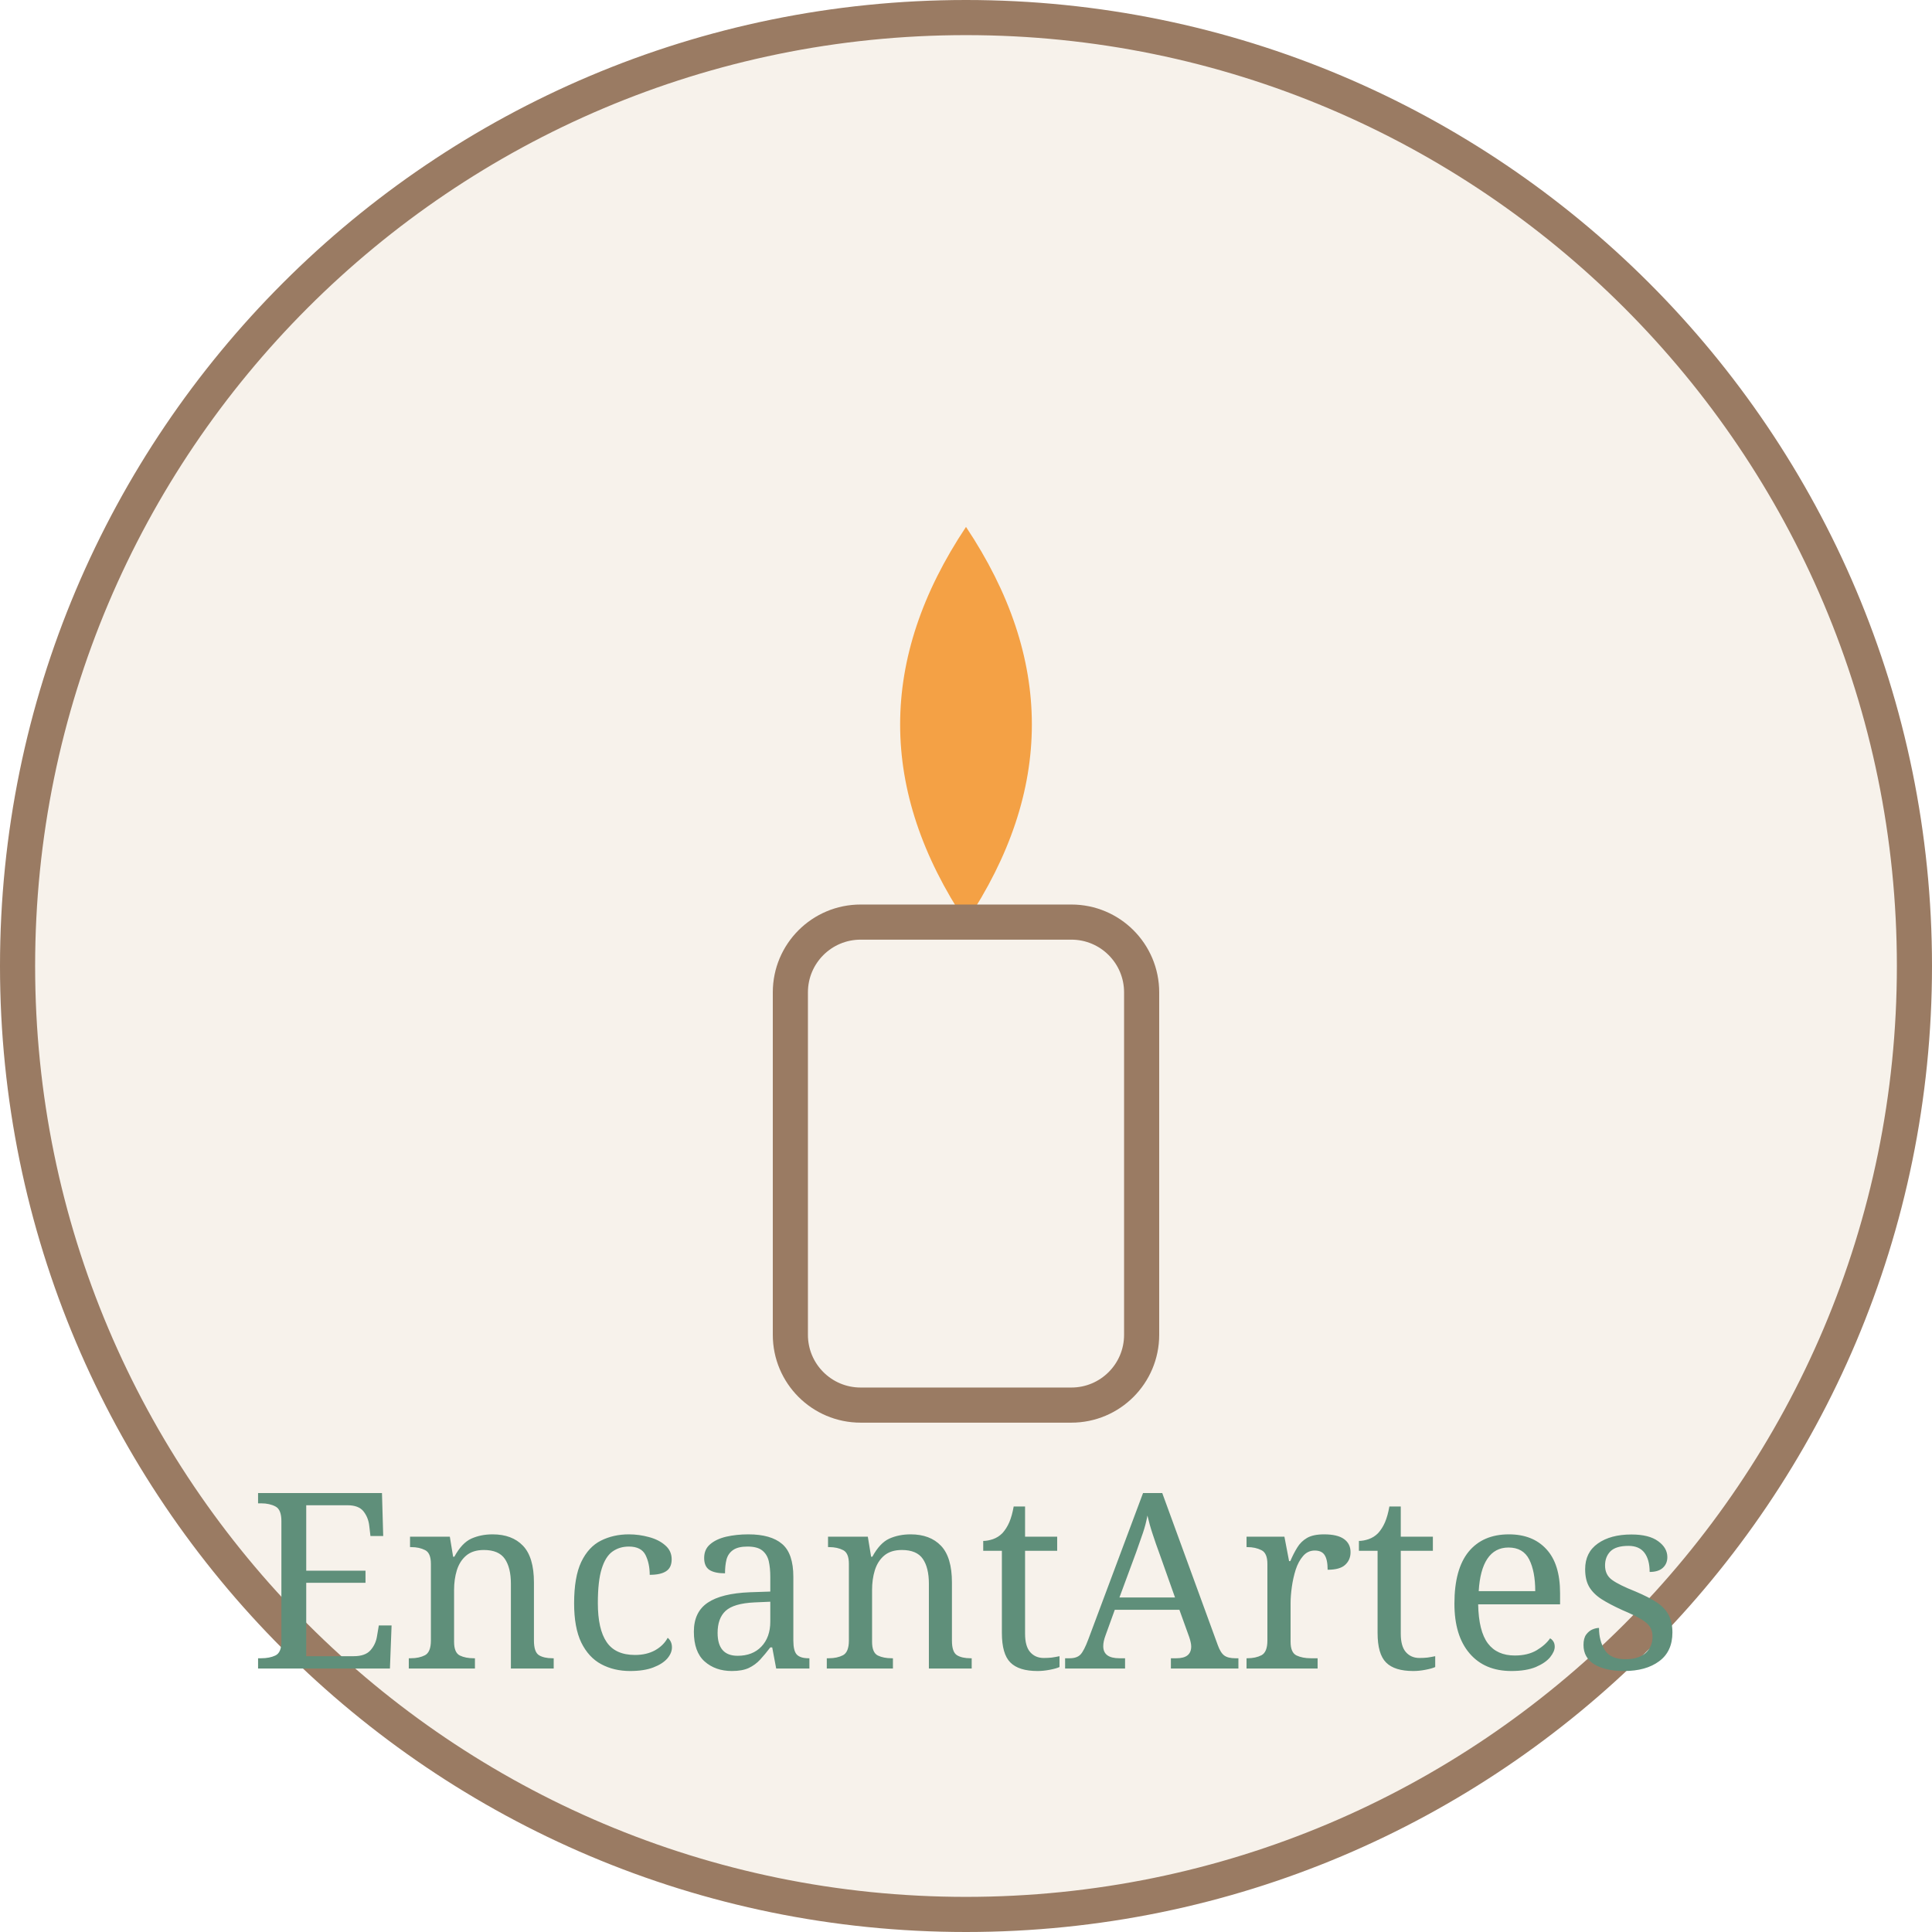
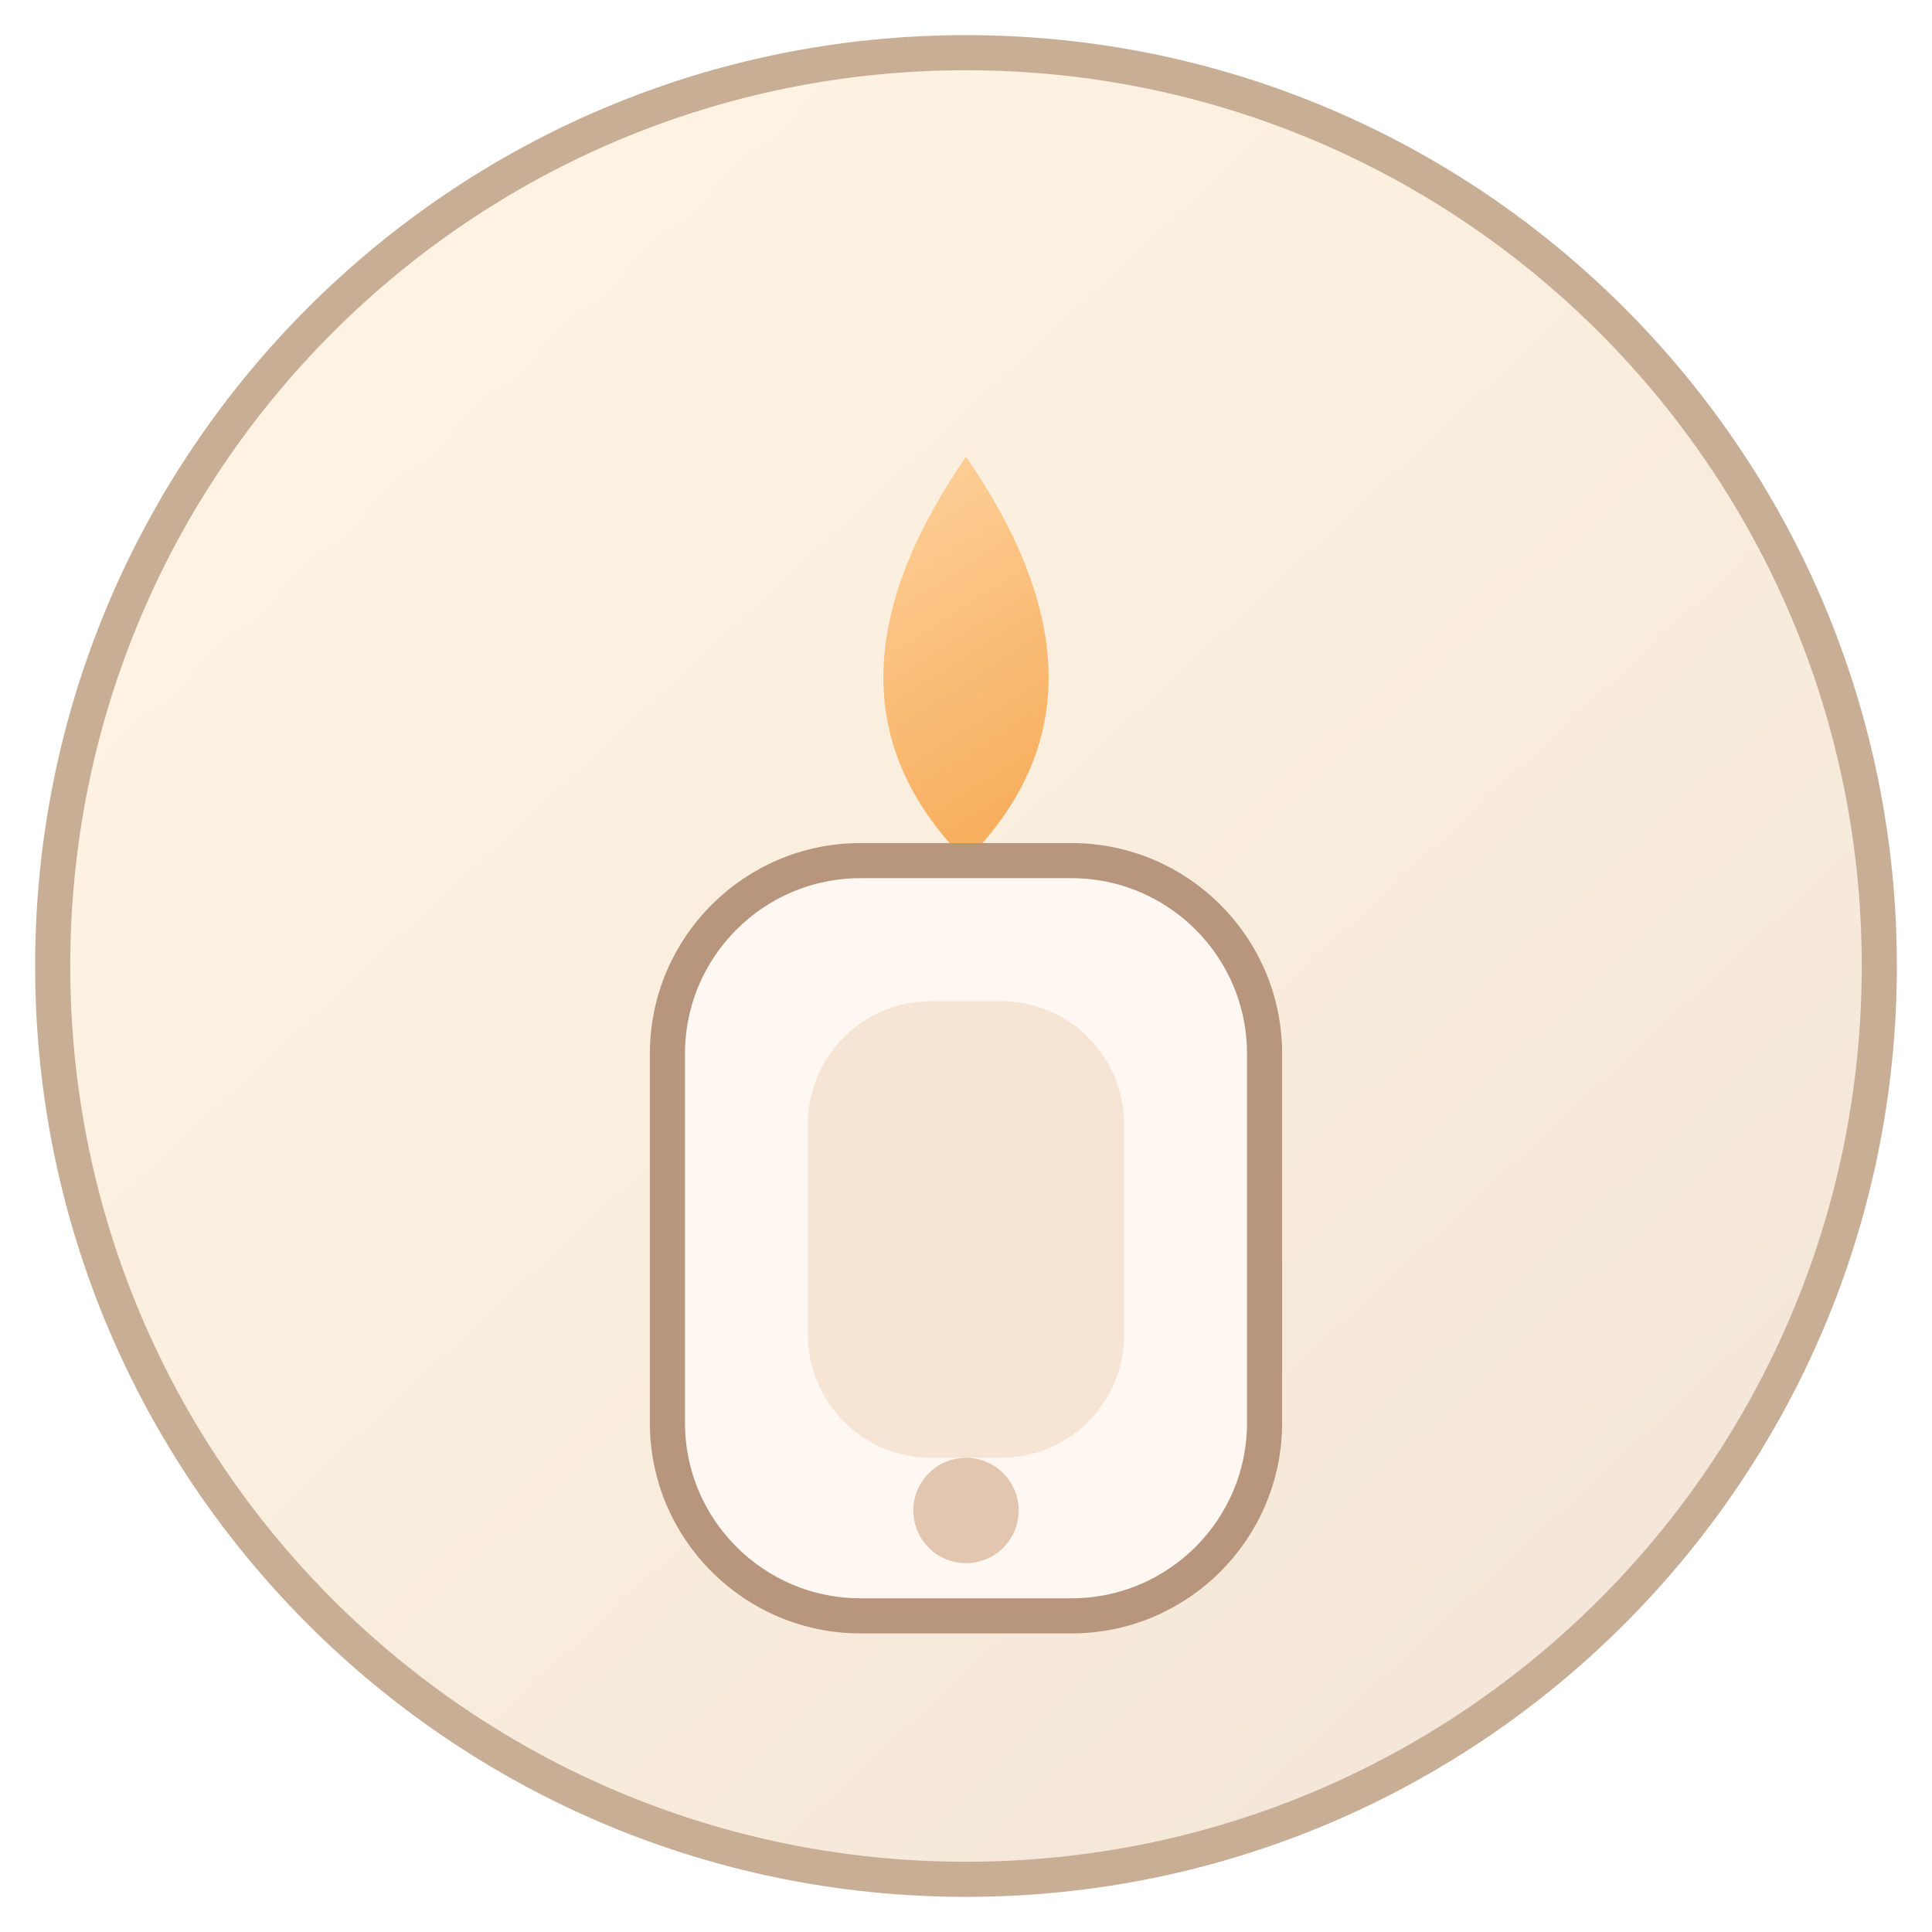
<svg xmlns="http://www.w3.org/2000/svg" width="220" height="220" viewBox="0 0 220 220" fill="none">
-   <circle cx="110" cy="110" r="108" fill="#F7F2EB" stroke="#9A7B63" stroke-width="4" />
-   <path d="M110 60C100 75 100 90 110 105C120 90 120 75 110 60Z" fill="#F4A145" />
-   <rect x="90" y="105" width="40" height="55" rx="8" stroke="#9A7B63" stroke-width="4" fill="none" />
-   <text x="110" y="190" text-anchor="middle" font-family="'Playfair Display', serif" font-size="28" fill="#5F8F7A">EncantArtes</text>
+   <defs>
+     <linearGradient id="bg" x1="32" y1="28" x2="188" y2="196" gradientUnits="userSpaceOnUse">
+       <stop offset="0" stop-color="#FFF4E3" />
+       <stop offset="1" stop-color="#F3E6D8" />
+     </linearGradient>
+     <linearGradient id="flame" x1="92" y1="48" x2="128" y2="104" gradientUnits="userSpaceOnUse">
+       <stop offset="0" stop-color="#FFD8A8" />
+       <stop offset="1" stop-color="#F4A145" />
+     </linearGradient>
+   </defs>
+   <circle cx="110" cy="110" r="104" fill="url(#bg)" stroke="#C9AE96" stroke-width="4" />
+   <path d="M110 52C99 68 96 84 110 98C124 84 121 68 110 52Z" fill="url(#flame)" />
+   <rect x="76" y="98" width="68" height="86" rx="22" fill="#FFF8F2" stroke="#B8967D" stroke-width="4" />
+   <rect x="92" y="114" width="36" height="52" rx="14" fill="#F6E5D5" />
+   <circle cx="110" cy="172" r="6" fill="#E2C6AF" />
</svg>
